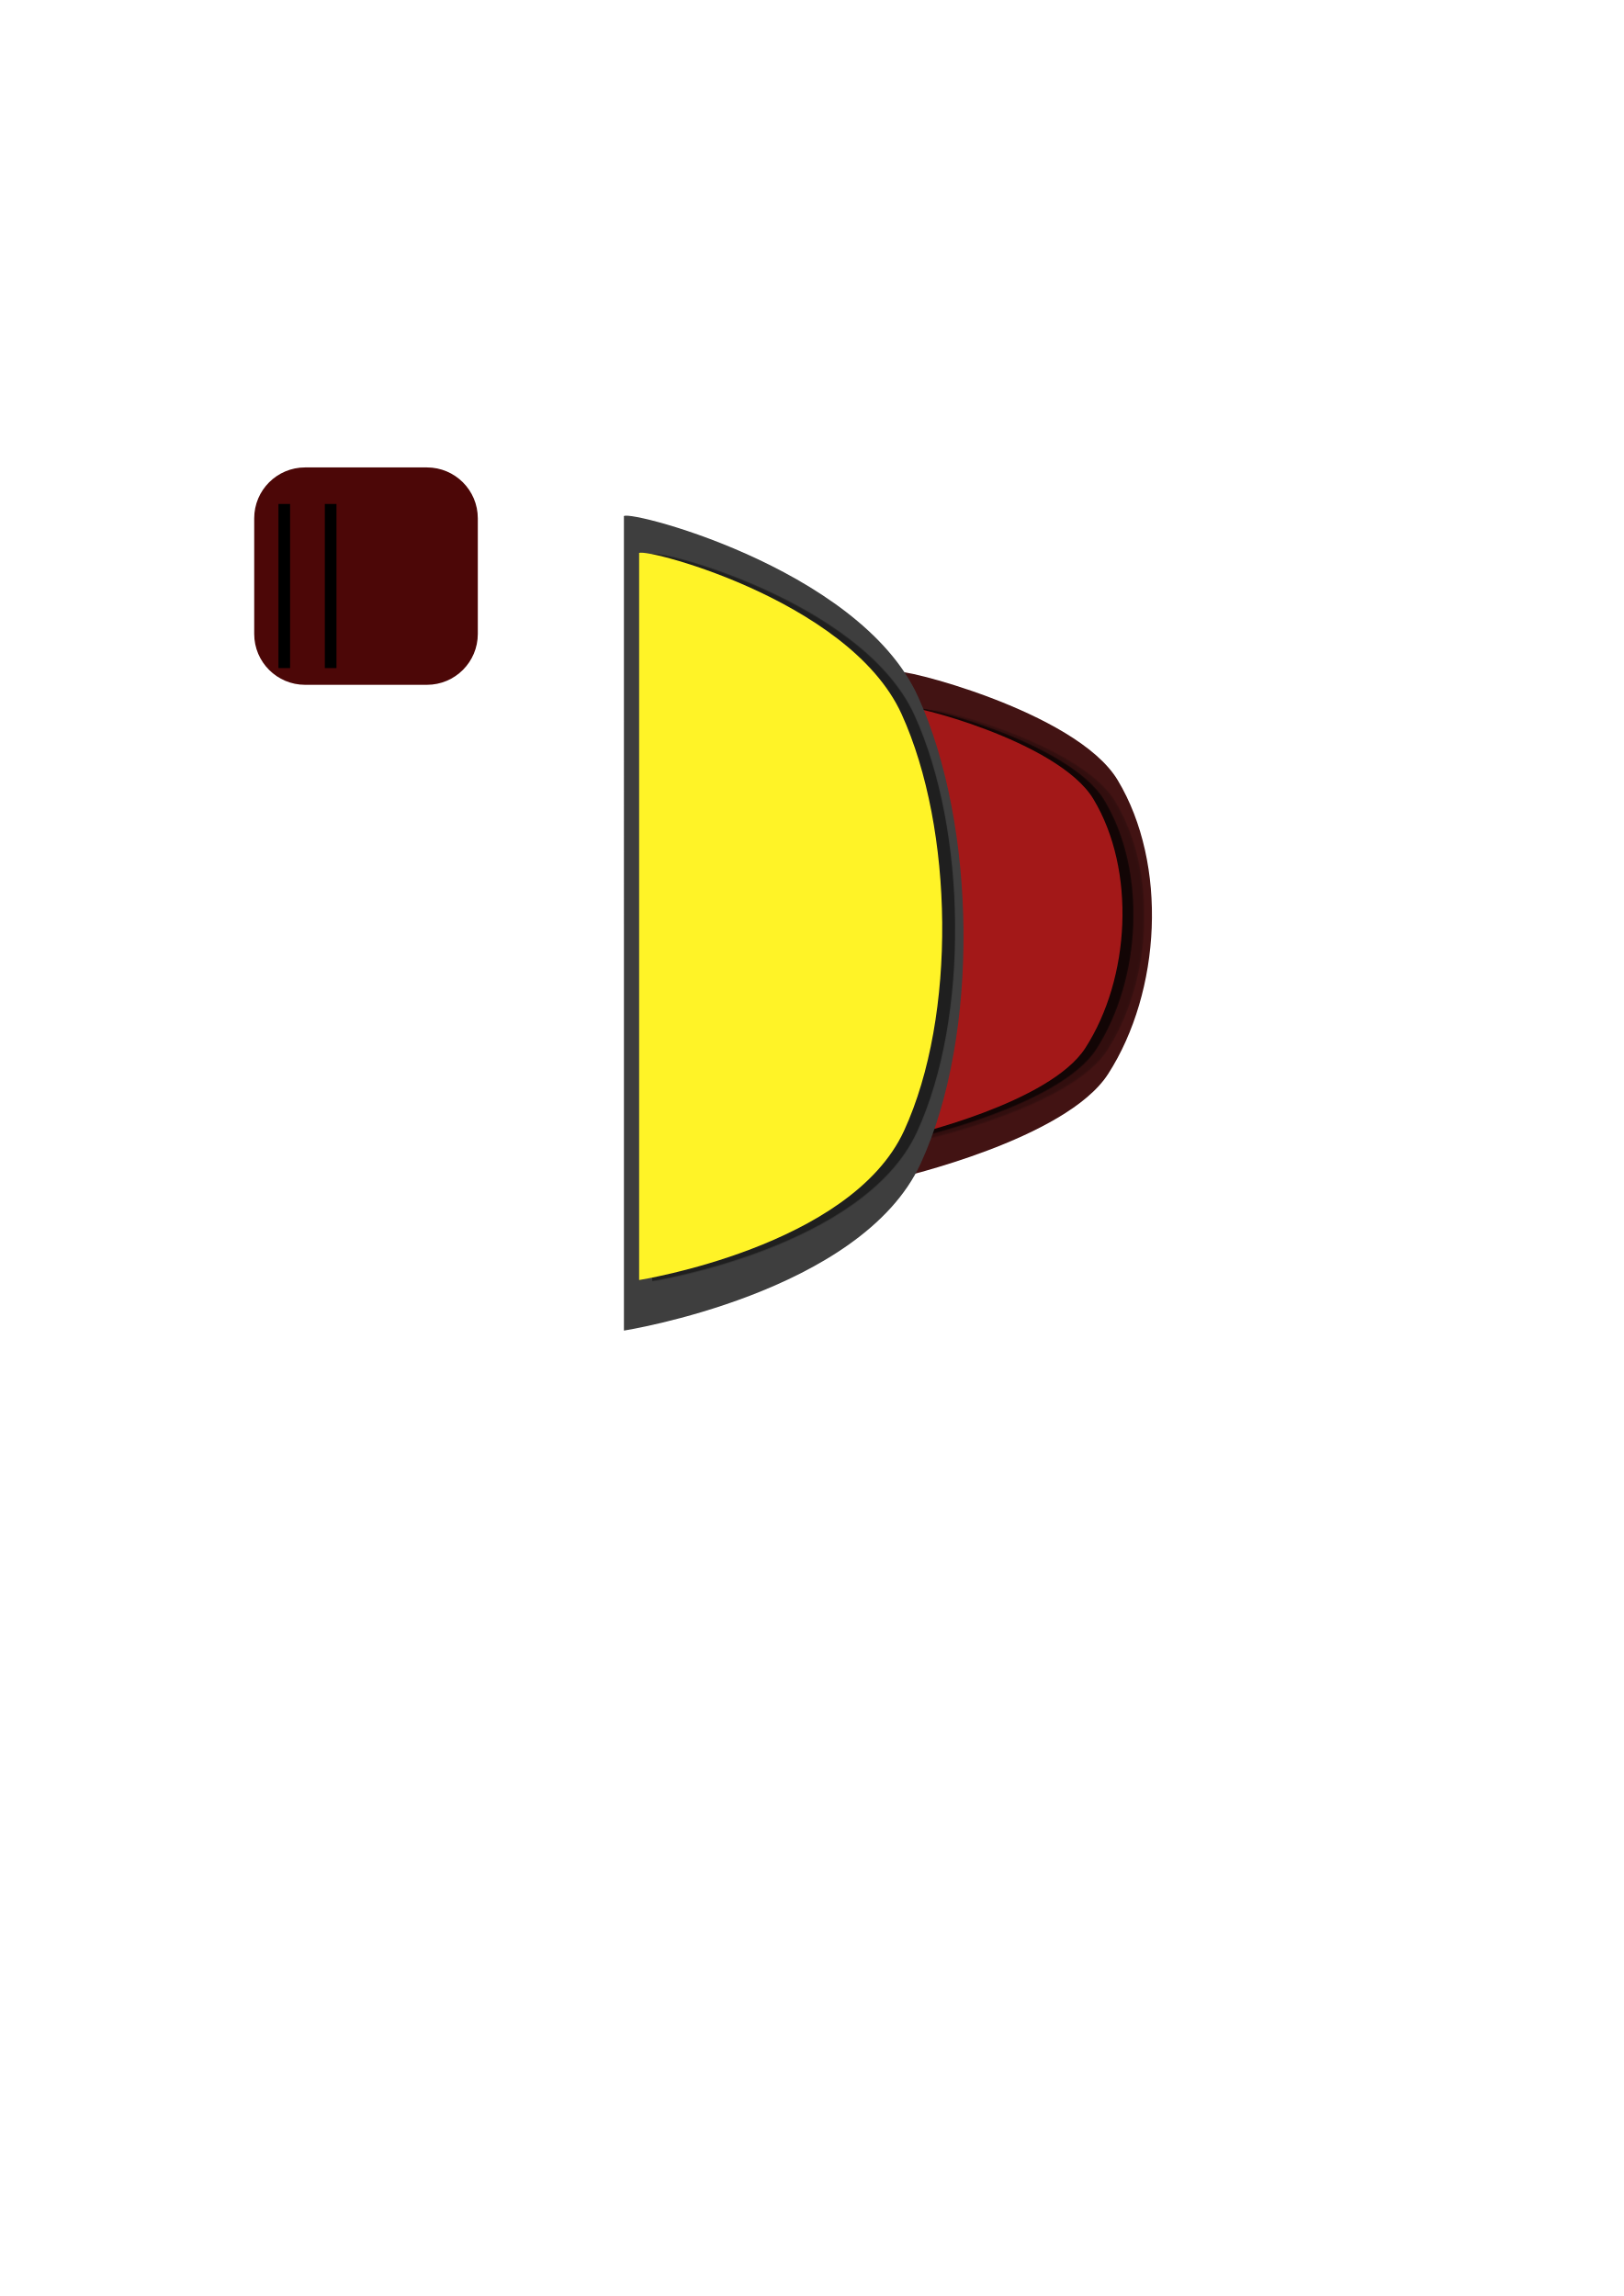
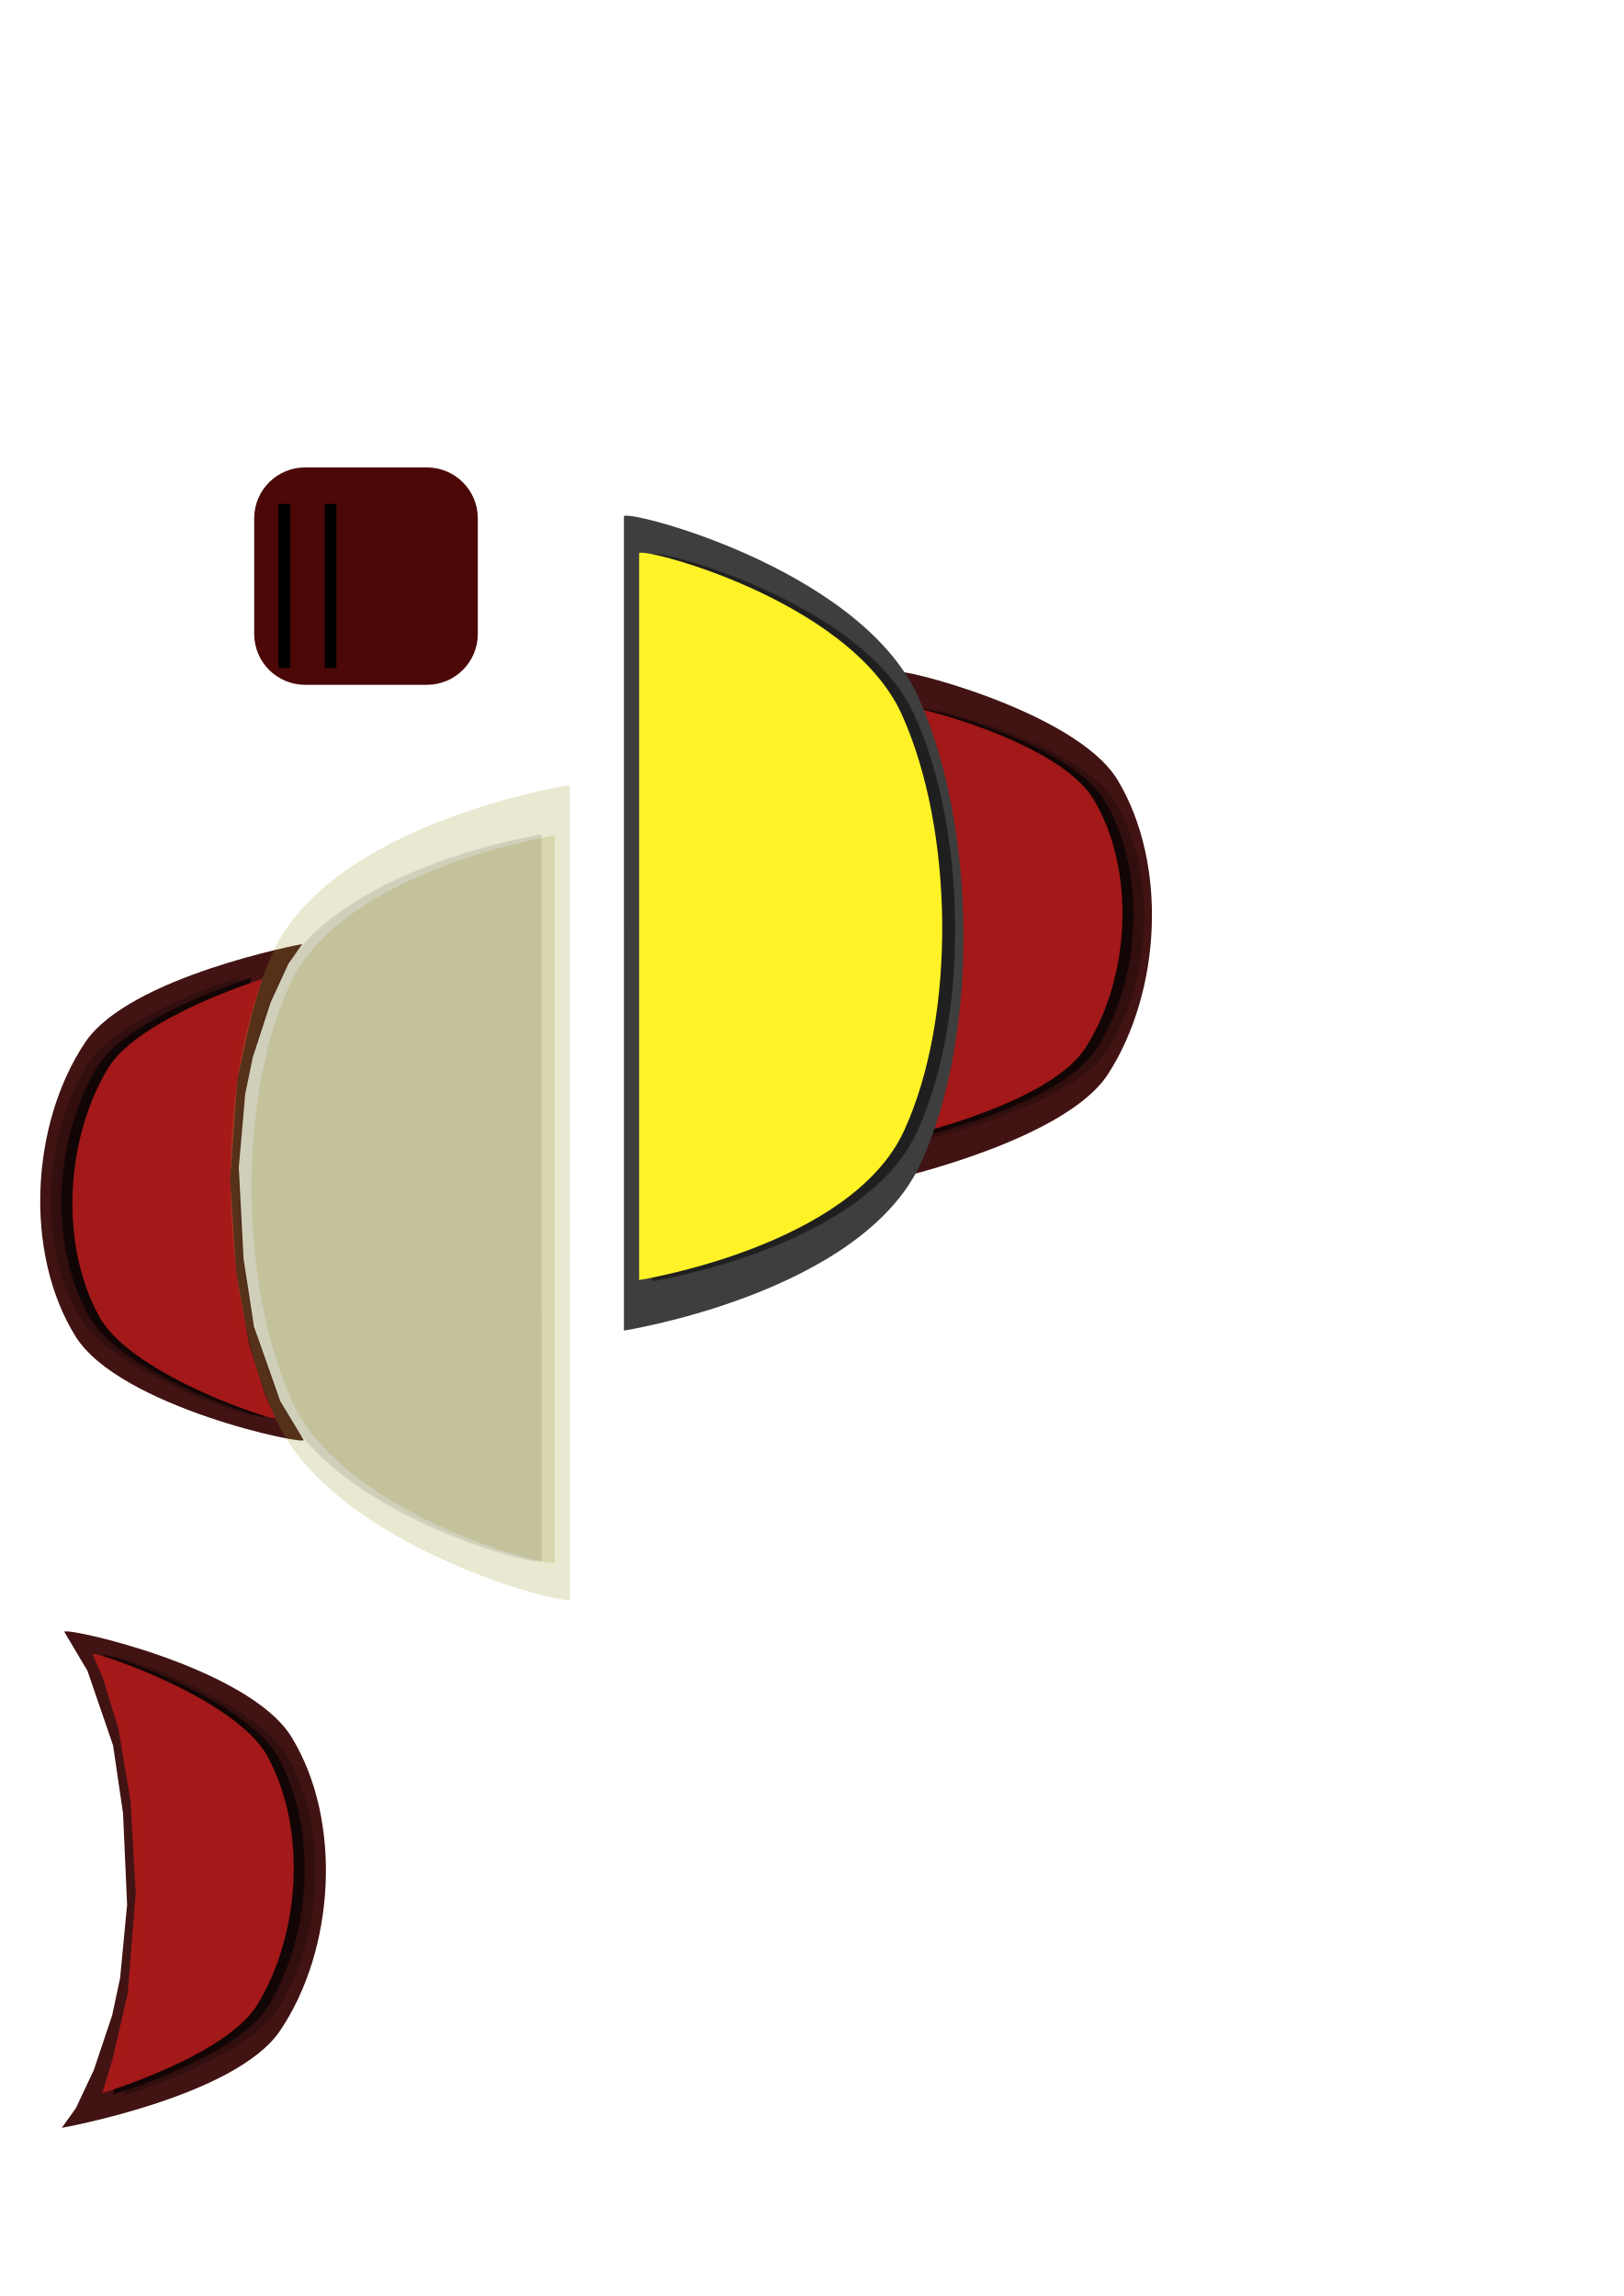
<svg xmlns="http://www.w3.org/2000/svg" width="210mm" height="297mm" viewBox="0 0 210 297" version="1.1" id="svg3135">
  <defs id="defs3132">
    <filter style="color-interpolation-filters:sRGB" id="filter32346" x="-0.558" y="-0.346" width="2.116" height="1.693">
      <feGaussianBlur in="SourceGraphic" stdDeviation="0.76" result="blur1" id="feGaussianBlur32324" />
      <feColorMatrix in="blur1" values="1 0 0 0 0 0 1 0 0 0 0 0 1 0 0 0 0 0 1 0 " result="colormatrix1" id="feColorMatrix32326" />
      <feColorMatrix in="colormatrix1" type="luminanceToAlpha" result="colormatrix2" id="feColorMatrix32328" />
      <feComposite in2="blur1" operator="arithmetic" k2="1" k3="0" result="composite1" id="feComposite32330" k1="0" k4="0" />
      <feGaussianBlur in="composite1" stdDeviation="2.08" result="blur2" id="feGaussianBlur32332" />
      <feSpecularLighting lighting-color="#ffffff" surfaceScale="5" specularConstant="1" specularExponent="15" result="lighting" id="feSpecularLighting32336">
        <feDistantLight azimuth="225" elevation="45" id="feDistantLight32334" />
      </feSpecularLighting>
      <feFlood flood-color="rgb(197,41,41)" flood-opacity="1" result="flood" id="feFlood32338" />
      <feComposite in="lighting" in2="blur1" operator="arithmetic" k3="1" k2="1" result="composite2" id="feComposite32340" k1="0" k4="0" />
      <feBlend in2="SourceGraphic" mode="normal" result="blend" id="feBlend32342" />
      <feComposite in="blend" in2="SourceGraphic" operator="in" result="fbSourceGraphic" id="feComposite32344" />
      <feColorMatrix result="fbSourceGraphicAlpha" in="fbSourceGraphic" values="0 0 0 -1 0 0 0 0 -1 0 0 0 0 -1 0 0 0 0 1 0" id="feColorMatrix32348" />
      <feGaussianBlur id="feGaussianBlur32350" in="fbSourceGraphic" stdDeviation="0.76" result="blur1" />
      <feColorMatrix id="feColorMatrix32352" in="blur1" values="1 0 0 0 0 0 1 0 0 0 0 0 1 0 0 0 0 0 1 0 " result="colormatrix1" />
      <feColorMatrix id="feColorMatrix32354" in="colormatrix1" type="luminanceToAlpha" result="colormatrix2" />
      <feComposite in2="blur1" id="feComposite32356" operator="arithmetic" k2="1" k3="0" result="composite1" k1="0" k4="0" />
      <feGaussianBlur id="feGaussianBlur32358" in="composite1" stdDeviation="2.08" result="blur2" />
      <feSpecularLighting id="feSpecularLighting32360" lighting-color="#ffffff" surfaceScale="5" specularConstant="1" specularExponent="15" result="lighting">
        <feDistantLight id="feDistantLight32362" azimuth="225" elevation="45" />
      </feSpecularLighting>
      <feFlood id="feFlood32364" flood-color="rgb(197,41,41)" flood-opacity="1" result="flood" />
      <feComposite in2="blur1" id="feComposite32366" in="lighting" operator="arithmetic" k3="1" k2="1" result="composite2" k1="0" k4="0" />
      <feBlend in2="fbSourceGraphic" id="feBlend32368" mode="normal" result="blend" />
      <feComposite in2="fbSourceGraphic" id="feComposite32370" in="blend" operator="in" result="composite3" />
    </filter>
    <filter x="-6.858" y="-2.392" width="14.716" height="5.783" style="color-interpolation-filters:sRGB;" id="filter6790">
      <feGaussianBlur stdDeviation="81.94" result="result6" id="feGaussianBlur6766" />
      <feComposite operator="in" in="result6" in2="result6" result="result7" id="feComposite6768" />
      <feGaussianBlur stdDeviation="8" result="result3" in="result7" id="feGaussianBlur6770" />
      <feComposite in2="result7" operator="over" result="result91" id="feComposite6772" />
      <feComposite operator="in" in="result3" result="result5" in2="result91" id="feComposite6774" />
      <feColorMatrix values="0 0 0 -1 0 0 0 0 -1 0 0 0 0 -1 0 0 0 0 1 0 " result="result4" id="feColorMatrix6776" />
      <feSpecularLighting surfaceScale="3" specularConstant="2" specularExponent="45" in="result4" result="result11" id="feSpecularLighting6780">
        <fePointLight x="-5000" y="-10000" z="20000" id="fePointLight6778" />
      </feSpecularLighting>
      <feComposite operator="arithmetic" k1="1" in2="result4" result="result10" id="feComposite6782" />
      <feComposite operator="arithmetic" k2="0.5" k3="1" in="result5" result="result8" in2="result10" id="feComposite6784" />
      <feComposite result="result9" in2="result8" id="feComposite6786" />
      <feBlend mode="normal" in2="result9" id="feBlend6788" />
    </filter>
    <filter style="color-interpolation-filters:sRGB;" id="filter7536" x="0" y="0" width="1" height="1">
      <feTurbulence result="result0" seed="0" baseFrequency="5.401" numOctaves="5" type="fractalNoise" id="feTurbulence7518" />
      <feConvolveMatrix result="result5" order="5 5" kernelMatrix="-2 0 0 0 -2 0 -2 0 -2 0 0 0 -10 0 0 0 -2 0 -2 0 -2 0 0 0 -2 " targetX="2" targetY="2" id="feConvolveMatrix7520" />
      <feComposite result="result2" k3="0.5" k2="0.5" k1="1.5" operator="arithmetic" in="result5" in2="SourceGraphic" id="feComposite7522" />
      <feColorMatrix in="result2" type="luminanceToAlpha" result="result2" id="feColorMatrix7524" />
      <feDiffuseLighting surfaceScale="5" result="result1" diffuseConstant="0.6" id="feDiffuseLighting7528">
        <feDistantLight elevation="35" azimuth="225" id="feDistantLight7526" />
      </feDiffuseLighting>
      <feComposite operator="arithmetic" in="result1" k1="1.5" k3="0.5" result="result3" in2="SourceGraphic" id="feComposite7530" />
      <feBlend in="result3" mode="normal" result="result6" in2="result1" id="feBlend7532" />
      <feComposite operator="in" in2="SourceGraphic" id="feComposite7534" />
    </filter>
    <filter style="color-interpolation-filters:sRGB;" id="filter8290" x="-0.42" y="-0.146" width="1.84" height="1.293">
      <feGaussianBlur stdDeviation="2.006" result="result1" id="feGaussianBlur8264" />
      <feBlend in="SourceGraphic" mode="normal" result="result5" in2="result1" id="feBlend8266" />
      <feGaussianBlur stdDeviation="3" result="result6" in="result5" id="feGaussianBlur8268" />
      <feComposite operator="xor" in="result6" in2="result6" result="result8" id="feComposite8270" />
      <feComposite operator="in" result="fbSourceGraphic" in="result6" in2="result8" id="feComposite8272" />
      <feColorMatrix result="fbSourceGraphicAlpha" in="fbSourceGraphic" values="0 0 0 -1 0 0 0 0 -1 0 0 0 0 -1 0 0 0 0 1 0 " id="feColorMatrix8274" />
      <feGaussianBlur result="result0" in="fbSourceGraphic" stdDeviation="0.5" id="feGaussianBlur8276" />
      <feSpecularLighting specularExponent="55" specularConstant="2" surfaceScale="2" lighting-color="rgb(255,255,255)" result="result1" in="result0" id="feSpecularLighting8280">
        <fePointLight z="20000" y="-10000" x="-5000" id="fePointLight8278" />
      </feSpecularLighting>
      <feComposite operator="arithmetic" result="result2" in="result1" in2="fbSourceGraphicAlpha" k1="1" id="feComposite8282" />
      <feComposite k3="1" k2="0.5" operator="arithmetic" result="result4" in="fbSourceGraphic" in2="result2" id="feComposite8284" />
      <feComposite operator="over" in="result9" in2="result4" result="result91" id="feComposite8286" />
      <feBlend mode="screen" in2="result91" id="feBlend8288" />
    </filter>
    <filter style="color-interpolation-filters:sRGB;" id="filter10714" x="0" y="0" width="1.101" height="1.006">
      <feFlood flood-opacity="0.498" flood-color="rgb(0,0,0)" result="flood" id="feFlood10704" />
      <feComposite in="flood" in2="SourceGraphic" operator="in" result="composite1" id="feComposite10706" />
      <feGaussianBlur in="composite1" stdDeviation="0" result="blur" id="feGaussianBlur10708" />
      <feOffset dx="1.402" dy="0.156" result="offset" id="feOffset10710" />
      <feComposite in="SourceGraphic" in2="offset" operator="over" result="fbSourceGraphic" id="feComposite10712" />
      <feColorMatrix result="fbSourceGraphicAlpha" in="fbSourceGraphic" values="0 0 0 -1 0 0 0 0 -1 0 0 0 0 -1 0 0 0 0 1 0" id="feColorMatrix10716" />
      <feFlood id="feFlood10718" flood-opacity="0.498" flood-color="rgb(0,0,0)" result="flood" in="fbSourceGraphic" />
      <feComposite in2="fbSourceGraphic" id="feComposite10720" in="flood" operator="in" result="composite1" />
      <feGaussianBlur id="feGaussianBlur10722" in="composite1" stdDeviation="0" result="blur" />
      <feOffset id="feOffset10724" dx="1.402" dy="0.156" result="offset" />
      <feComposite in2="offset" id="feComposite10726" in="fbSourceGraphic" operator="over" result="composite2" />
    </filter>
    <filter style="color-interpolation-filters:sRGB;" id="filter11464" x="0" y="0" width="1.043" height="1.002">
      <feFlood flood-opacity="0.498" flood-color="rgb(0,0,0)" result="flood" id="feFlood11454" />
      <feComposite in="flood" in2="SourceGraphic" operator="in" result="composite1" id="feComposite11456" />
      <feGaussianBlur in="composite1" stdDeviation="0" result="blur" id="feGaussianBlur11458" />
      <feOffset dx="1.402" dy="0.156" result="offset" id="feOffset11460" />
      <feComposite in="SourceGraphic" in2="offset" operator="over" result="composite2" id="feComposite11462" />
    </filter>
+     <filter style="color-interpolation-filters:sRGB" id="filter10714-8" x="0" y="0" width="1.107" height="1.005">
+       <feFlood flood-opacity="0.498" flood-color="rgb(0,0,0)" result="flood" id="feFlood10704-8" />
+       <feComposite in="flood" in2="SourceGraphic" operator="in" result="composite1" id="feComposite10706-8" />
+       <feGaussianBlur in="composite1" stdDeviation="0" result="blur" id="feGaussianBlur10708-4" />
+       <feOffset dx="1.402" dy="0.156" result="offset" id="feOffset10710-7" />
+       <feComposite in="SourceGraphic" in2="offset" operator="over" result="fbSourceGraphic" id="feComposite10712-4" />
+       <feColorMatrix result="fbSourceGraphicAlpha" in="fbSourceGraphic" values="0 0 0 -1 0 0 0 0 -1 0 0 0 0 -1 0 0 0 0 1 0" id="feColorMatrix10716-8" />
+       <feFlood id="feFlood10718-6" flood-opacity="0.498" flood-color="rgb(0,0,0)" result="flood" in="fbSourceGraphic" />
+       <feComposite in2="fbSourceGraphic" id="feComposite10720-0" in="flood" operator="in" result="composite1" />
+       <feGaussianBlur id="feGaussianBlur10722-3" in="composite1" stdDeviation="0" result="blur" />
+       <feOffset id="feOffset10724-3" dx="1.402" dy="0.156" result="offset" />
+       <feComposite in2="offset" id="feComposite10726-7" in="fbSourceGraphic" operator="over" result="composite2" />
+     </filter>
+     <filter style="color-interpolation-filters:sRGB" id="filter11464-0" x="0" y="0" width="1.043" height="1.002">
+       <feFlood flood-opacity="0.498" flood-color="rgb(0,0,0)" result="flood" id="feFlood11454-9" />
+       <feComposite in="flood" in2="SourceGraphic" operator="in" result="composite1" id="feComposite11456-0" />
+       <feGaussianBlur in="composite1" stdDeviation="0" result="blur" id="feGaussianBlur11458-5" />
+       <feOffset dx="1.402" dy="0.156" result="offset" id="feOffset11460-3" />
+       <feComposite in="SourceGraphic" in2="offset" operator="over" result="composite2" id="feComposite11462-9" />
+     </filter>
+     <filter style="color-interpolation-filters:sRGB" id="filter10714-8-3" x="0" y="0" width="1.107" height="1.005">
+       <feFlood flood-opacity="0.498" flood-color="rgb(0,0,0)" result="flood" id="feFlood10704-8-7" />
+       <feComposite in="flood" in2="SourceGraphic" operator="in" result="composite1" id="feComposite10706-8-3" />
+       <feGaussianBlur in="composite1" stdDeviation="0" result="blur" id="feGaussianBlur10708-4-4" />
+       <feOffset dx="1.402" dy="0.156" result="offset" id="feOffset10710-7-7" />
+       <feComposite in="SourceGraphic" in2="offset" operator="over" result="fbSourceGraphic" id="feComposite10712-4-9" />
+       <feColorMatrix result="fbSourceGraphicAlpha" in="fbSourceGraphic" values="0 0 0 -1 0 0 0 0 -1 0 0 0 0 -1 0 0 0 0 1 0" id="feColorMatrix10716-8-7" />
+       <feFlood id="feFlood10718-6-4" flood-opacity="0.498" flood-color="rgb(0,0,0)" result="flood" in="fbSourceGraphic" />
+       <feComposite in2="fbSourceGraphic" id="feComposite10720-0-4" in="flood" operator="in" result="composite1" />
+       <feGaussianBlur id="feGaussianBlur10722-3-6" in="composite1" stdDeviation="0" result="blur" />
+       <feOffset id="feOffset10724-3-0" dx="1.402" dy="0.156" result="offset" />
+       <feComposite in2="offset" id="feComposite10726-7-7" in="fbSourceGraphic" operator="over" result="composite2" />
+     </filter>
  </defs>
  <g id="layer1">
    <path style="display:inline;fill:#3c0c0c;fill-opacity:0.966;stroke-width:0" d="m 116.207,86.979 c -0.633,-0.83 22.931,4.911 28.351,13.941 6.523,10.867 5.617,27.343 -1.239,38.003 -5.457,8.484 -27.113,13.442 -27.113,13.442 z" id="path2929-9" />
    <path style="display:inline;fill:#a91a1a;fill-opacity:0.955;stroke-width:0;filter:url(#filter10714)" d="m 117.42,91.576 c -0.536,-0.703 19.416,4.159 24.005,11.804 5.523,9.201 4.756,23.152 -1.049,32.178 -4.62,7.184 -22.956,11.382 -22.956,11.382 z" id="path2929-9-3" />
    <path style="display:inline;fill:#3e3e3e;fill-opacity:1;stroke-width:0" d="m 80.694,66.854 c -0.897,-1.336 30.352,6.344 38.035,23.244 7.577,16.667 7.991,43.769 0.359,60.38 -7.727,16.818 -38.393,21.641 -38.393,21.641 z" id="path2929-9-1" />
    <path style="display:inline;fill:#fff327;fill-opacity:1;stroke-width:0;filter:url(#filter11464)" d="m 88.12,72.025 c -0.67,-1.192 22.664,5.662 28.4,20.746 5.658,14.876 5.967,39.065 0.268,53.891 -5.77,15.01 -28.668,19.315 -28.668,19.315 z" id="path2929-9-1-0" transform="matrix(1.195316,0,0,1,-22.67051,-0.3988808)" />
    <rect style="fill:#4c0707;fill-opacity:1;stroke-width:0" id="rect12694" width="28.919" height="28.121" x="32.878" y="60.464" ry="6.582" />
    <text xml:space="preserve" style="font-size:26.45px;fill:#000000;fill-opacity:1;stroke-width:0" x="29.794" y="92.239" id="text12750" transform="scale(1.133287,0.8823892)">
      <tspan id="tspan12748" style="fill:#000000;fill-opacity:1;stroke-width:0" x="29.794" y="92.239">||</tspan>
    </text>
+     <path style="display:inline;fill:#3c0c0c;fill-opacity:0.966;stroke-width:0" d="m 39.27,186.252 c 0.634,0.83 -23.8,-4.213 -29.502,-13.384 -6.693,-10.763 -5.809,-27.462 1.227,-38.004 5.711,-8.557 28.106,-12.753 28.106,-12.753 l -1.807,2.574 -2.279,4.95 -2.318,7.112 -0.984,4.795 -0.829,9.483 0.615,11.809 1.36,8.797 3.396,9.639 z" id="path2929-9-6" />
+     <path style="display:inline;fill:#a91a1a;fill-opacity:0.955;stroke-width:0;filter:url(#filter10714-8)" d="m 43.175,128.325 c -0.536,-0.703 18.457,5.384 22.708,13 5.231,9.37 4.458,22.967 -1.049,32.178 -3.948,6.603 -19.965,11.582 -19.965,11.582 l 1.286,-4.373 1.9,-8.493 0.948,-13.068 -0.768,-11.877 -1.612,-9.24 -2.076,-6.649 z" id="path2929-9-3-7" transform="rotate(179.9824,39.3897,155.8627)" />
+     <path style="display:inline;fill:#3c0c0c;fill-opacity:0.966;stroke-width:0" d="m 8.328,211.11 c -0.627,-0.835 23.766,4.401 29.396,13.616 6.608,10.816 5.592,27.507 -1.527,37.993 -5.779,8.511 -28.205,12.53 -28.205,12.53 l 1.828,-2.559 2.318,-4.932 2.374,-7.094 1.022,-4.787 0.904,-9.476 -0.522,-11.814 -1.291,-8.808 -3.319,-9.665 z" id="path2929-9-6-8" />
+     <path style="display:inline;fill:#a91a1a;fill-opacity:0.955;stroke-width:0;filter:url(#filter10714-8-3)" d="m 43.175,128.325 c -0.536,-0.703 18.457,5.384 22.708,13 5.231,9.37 4.458,22.967 -1.049,32.178 -3.948,6.603 -19.965,11.582 -19.965,11.582 l 1.286,-4.373 1.9,-8.493 0.948,-13.068 -0.768,-11.877 -1.612,-9.24 -2.076,-6.649 z" id="path2929-9-3-7-3" transform="rotate(0.4349819,-11256.113,-3940.026)" />
+     <path style="display:inline;fill:#9e9833;fill-opacity:0.225;stroke-width:0" d="m 73.718,206.808 c 0.897,1.336 -30.354,-6.335 -38.042,-23.232 -7.582,-16.665 -8.005,-43.766 -0.377,-60.38 7.722,-16.82 38.387,-21.652 38.387,-21.652 z" id="path2929-9-1-9" />
+     <path style="display:inline;fill:#9e9833;fill-opacity:0.225;stroke-width:0;filter:url(#filter11464-0)" d="m 88.12,72.025 c -0.67,-1.192 22.664,5.662 28.4,20.746 5.658,14.876 5.967,39.065 0.268,53.891 -5.77,15.01 -28.668,19.315 -28.668,19.315 z" id="path2929-9-1-0-6" transform="matrix(-1.195316,3.6736172e-4,-3.0733444e-4,-0.9999999,177.103,274.0291)" />
  </g>
</svg>
